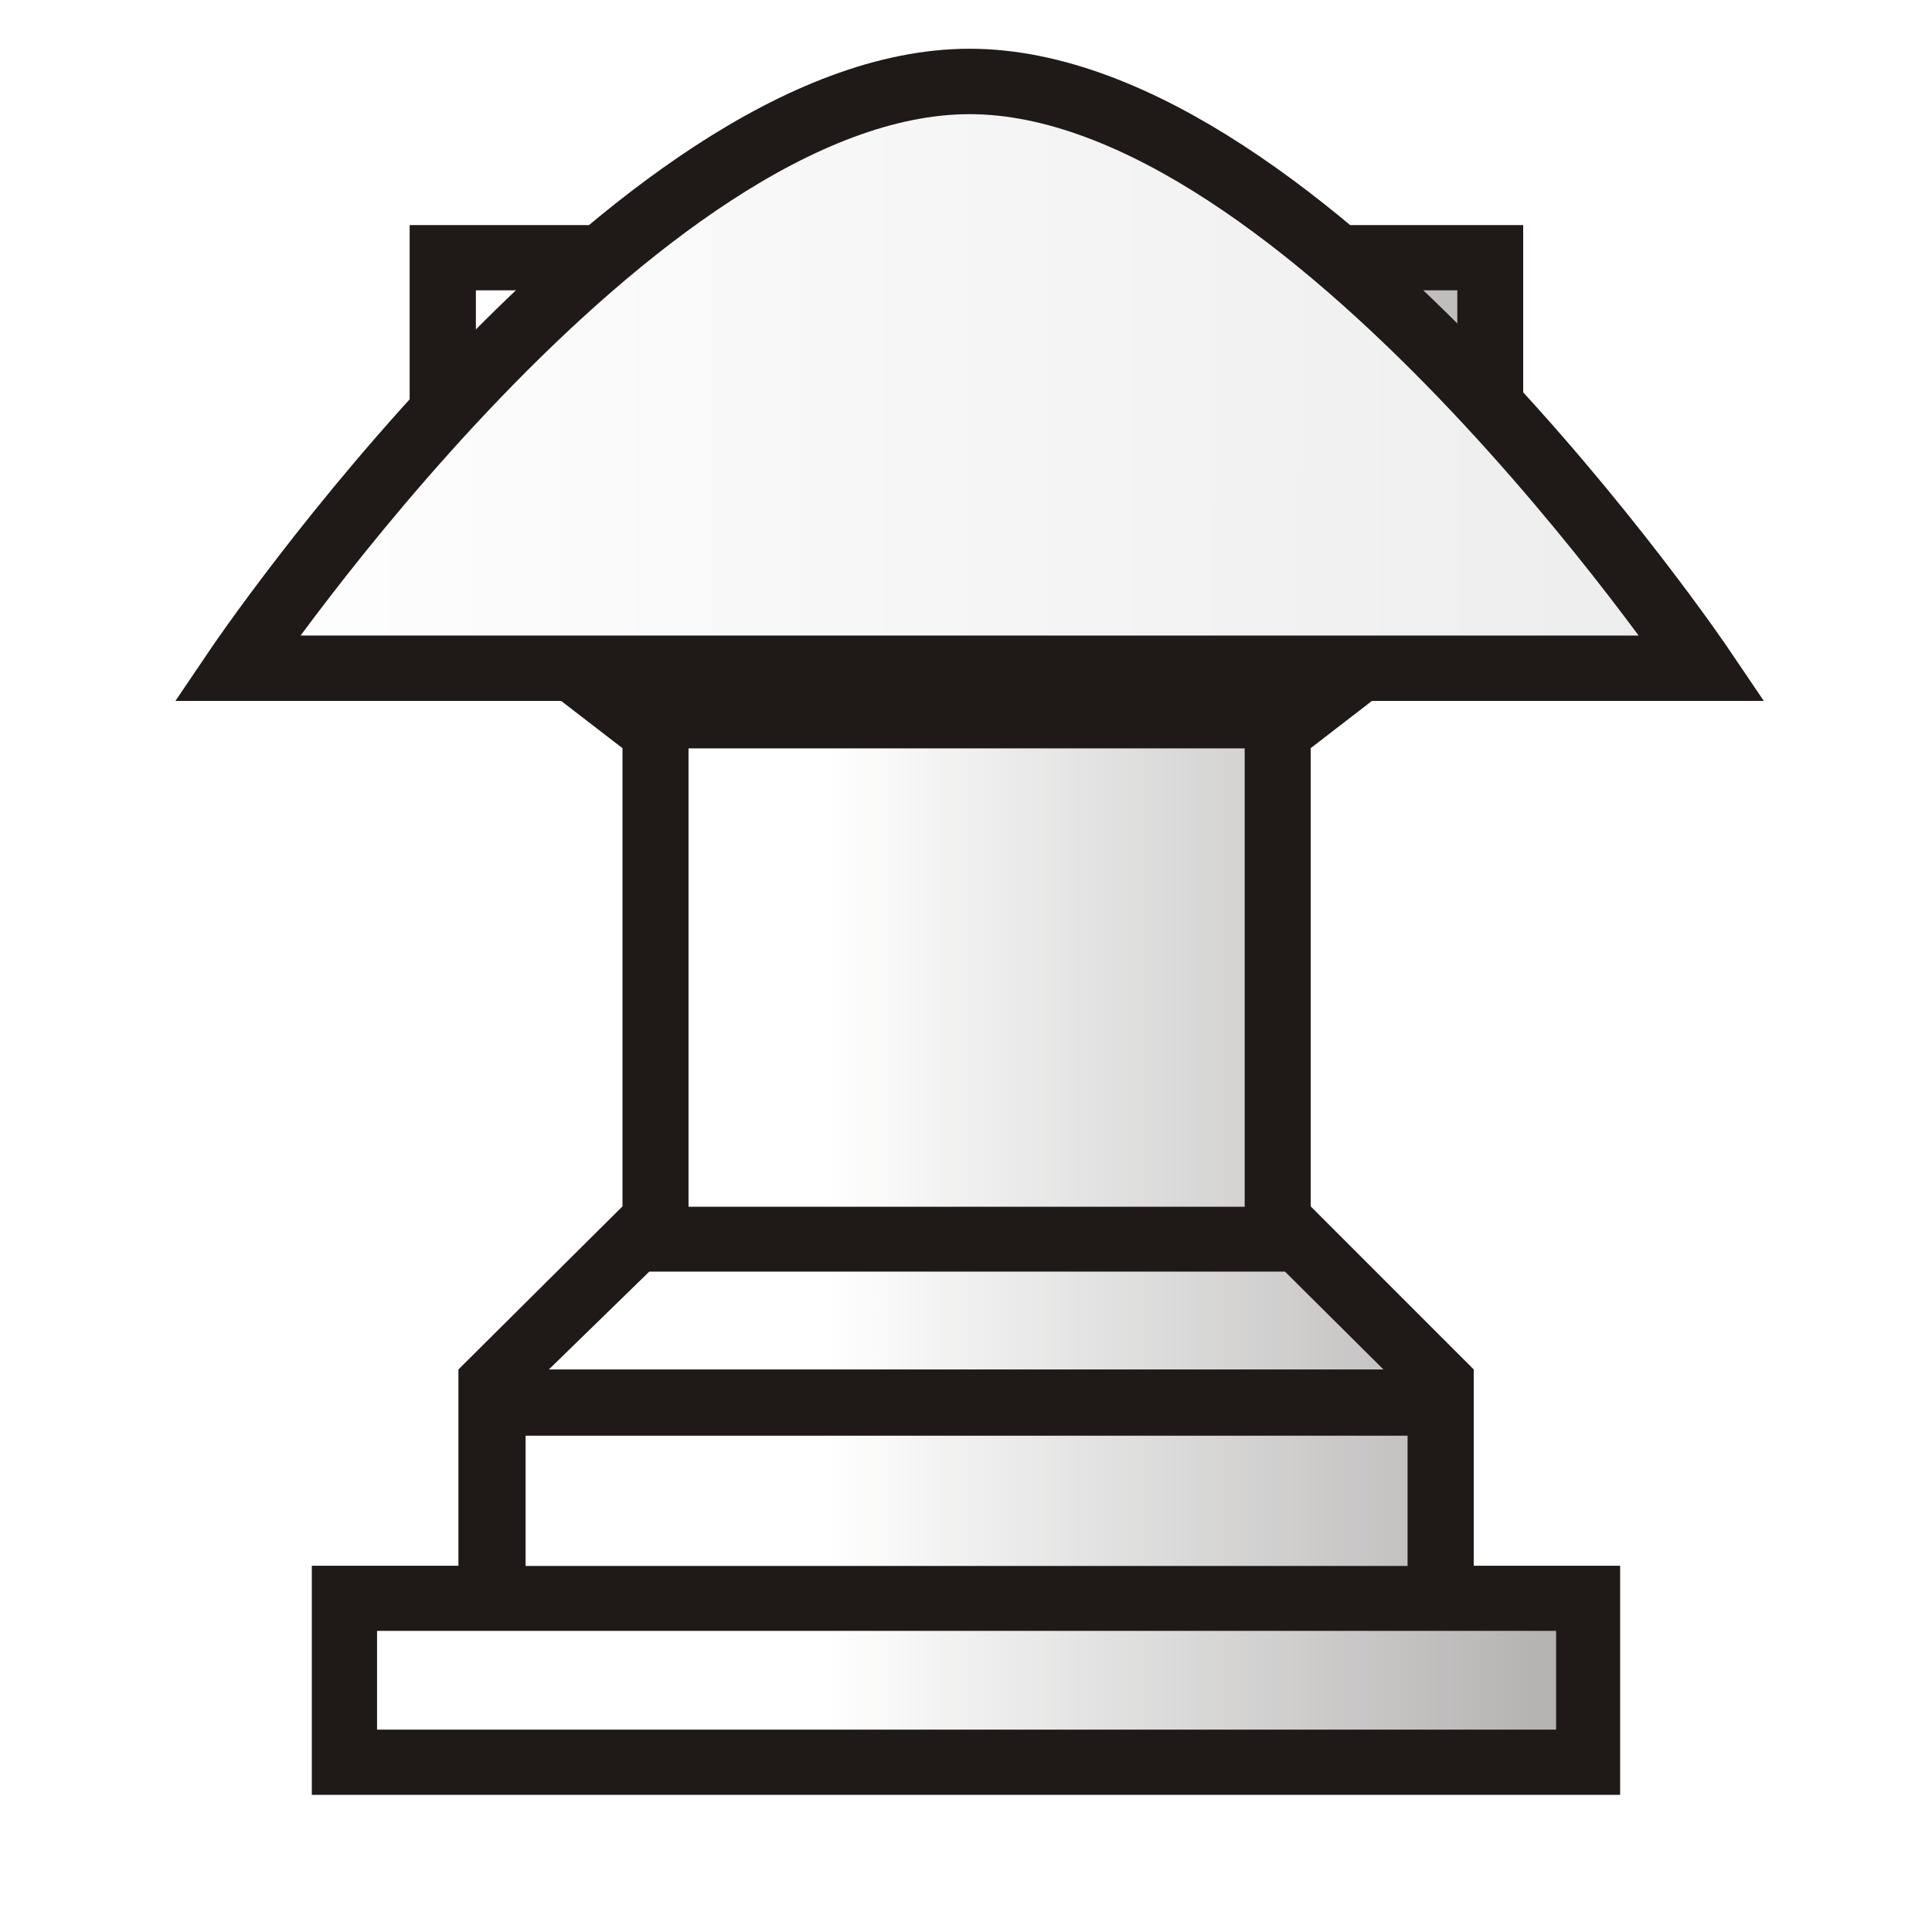
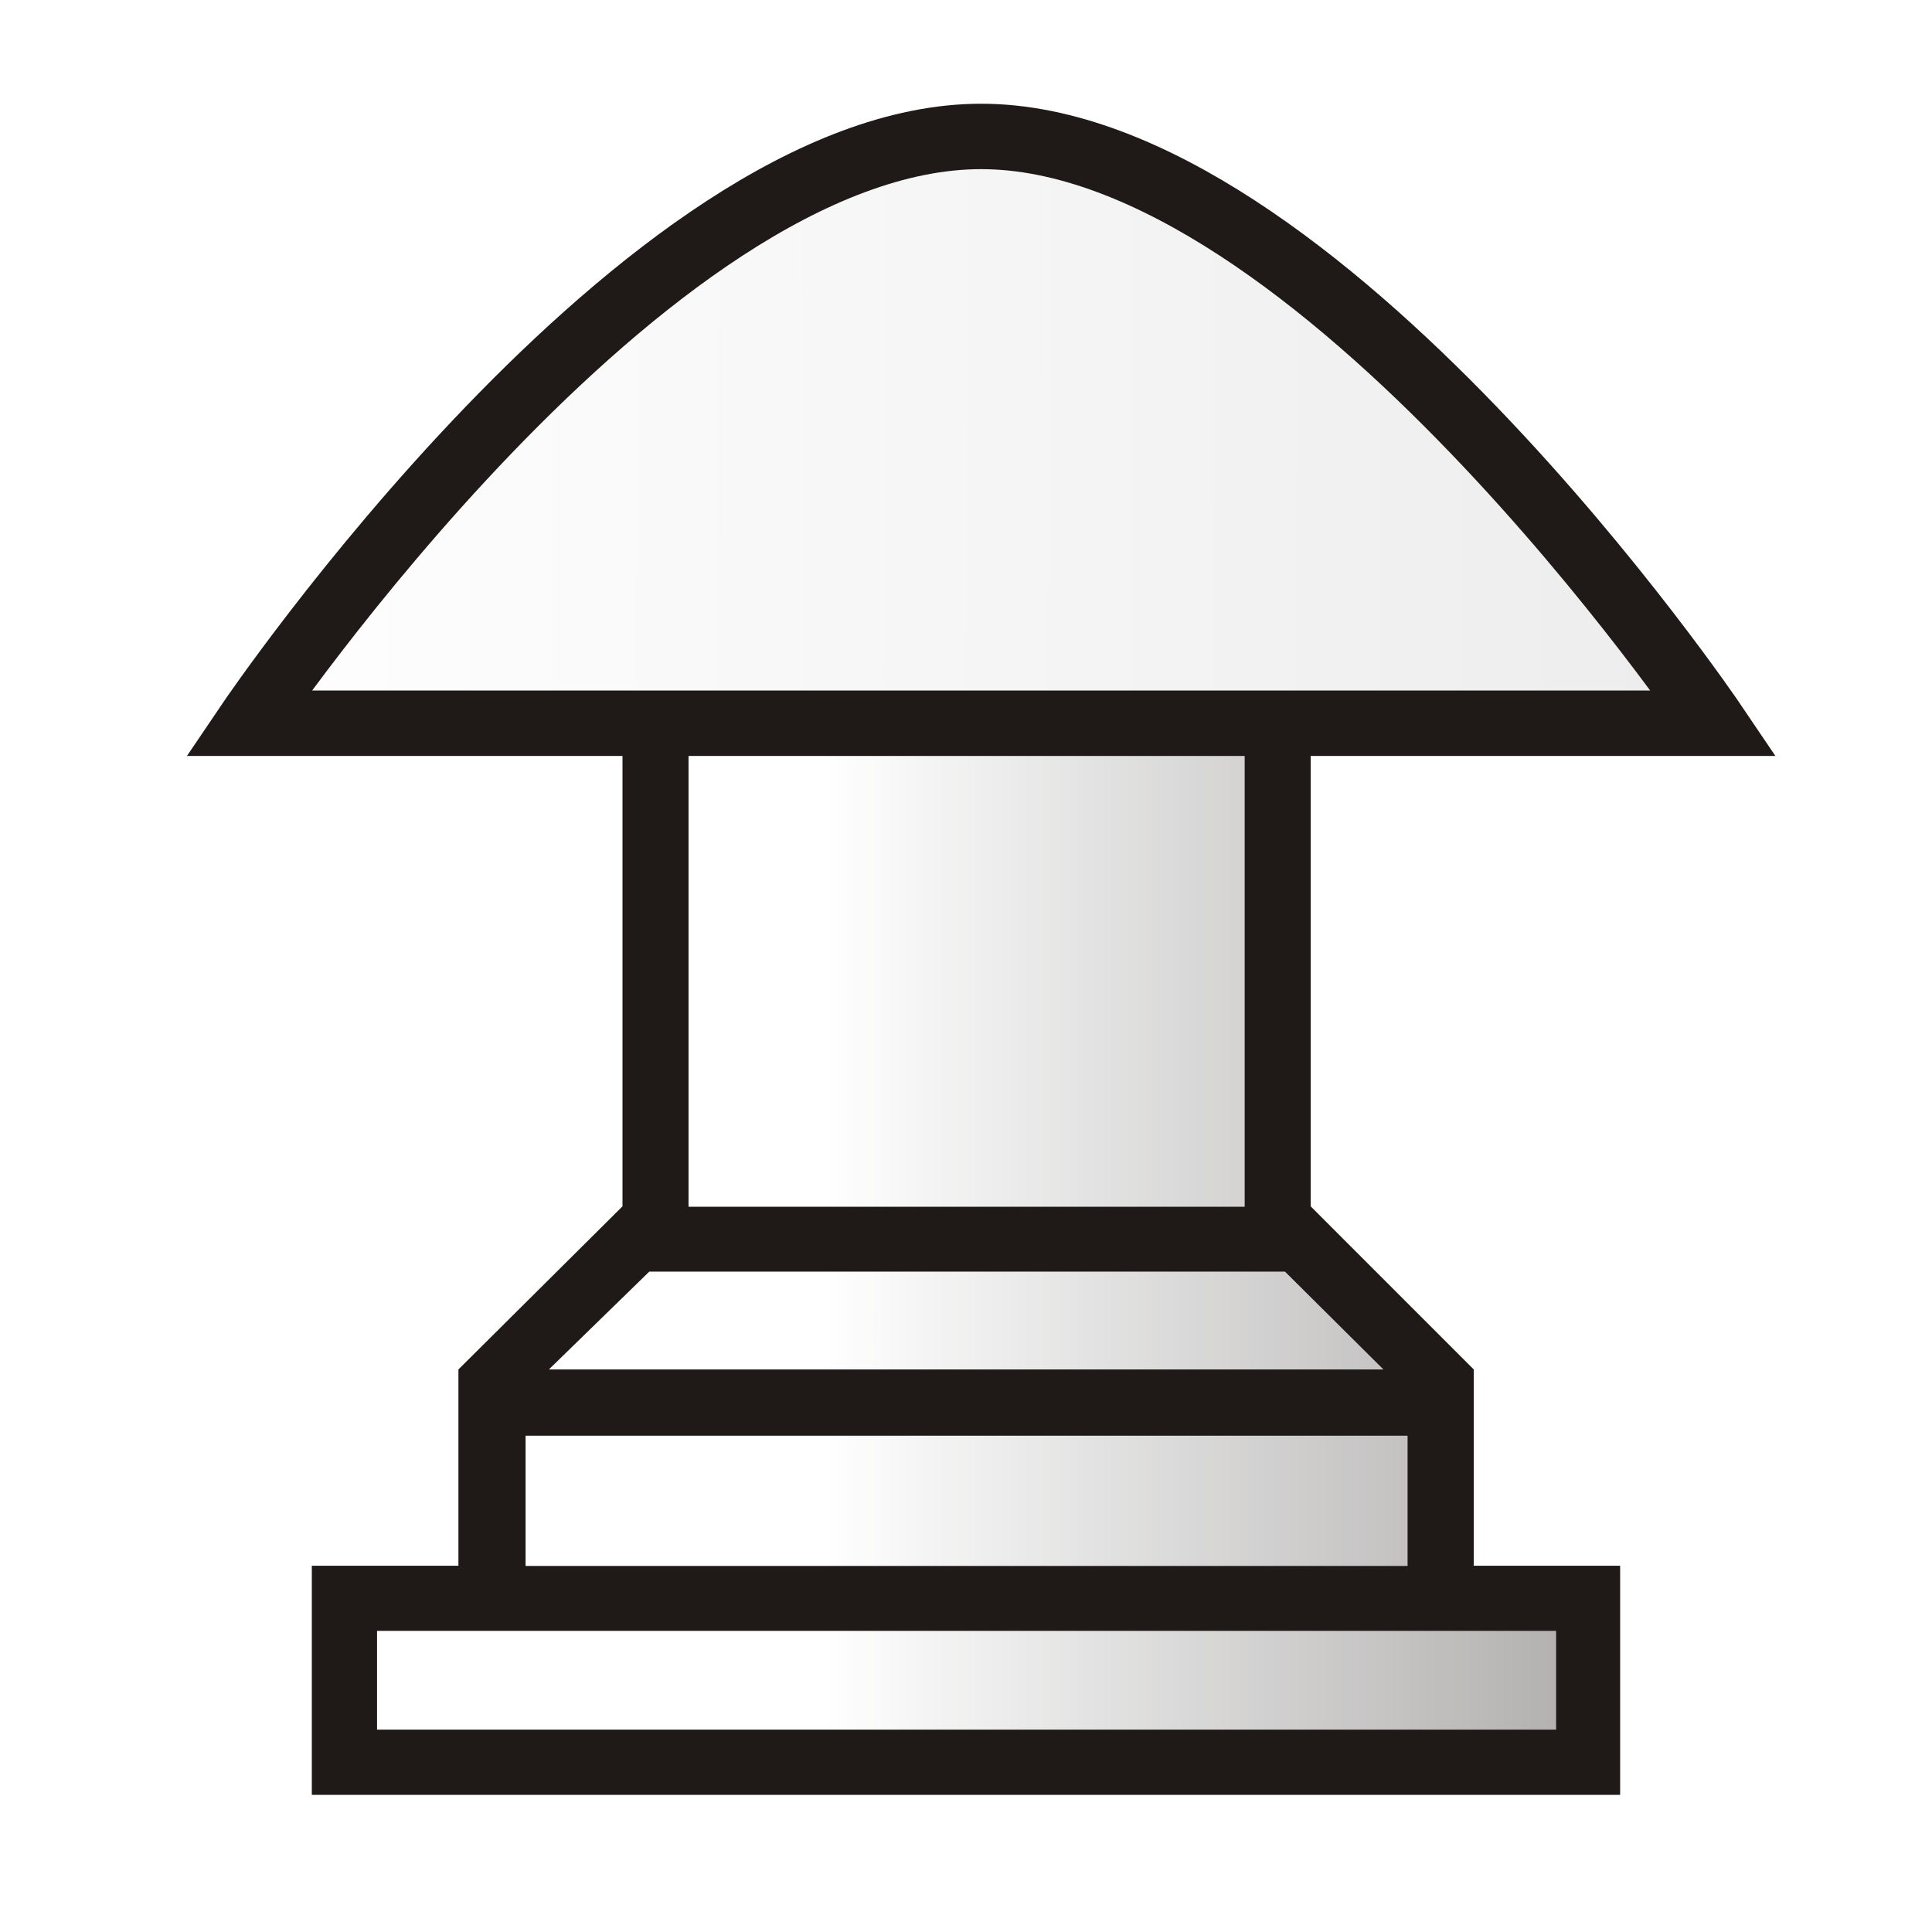
<svg xmlns="http://www.w3.org/2000/svg" xmlns:xlink="http://www.w3.org/1999/xlink" width="177.17" height="177.17" shape-rendering="geometricPrecision" image-rendering="optimizeQuality" fill-rule="evenodd" clip-rule="evenodd" viewBox="0 0 50 50" version="1.1" id="svg2173">
  <defs id="defs2167">
    <linearGradient gradientUnits="userSpaceOnUse" x2="77.64" x1="21.376" id="linearGradient3392">
      <stop id="stop3388" stop-color="#fff" />
      <stop id="stop3390" stop-opacity="0" stop-color="#fff" offset="1" style="stop-color:#ececec;stop-opacity:1" />
    </linearGradient>
    <linearGradient id="0" x1="21.376" x2="77.64" gradientUnits="userSpaceOnUse">
      <stop stop-color="#fff" id="stop2162" />
      <stop offset="1" stop-color="#fff" stop-opacity="0" id="stop2164" />
    </linearGradient>
    <linearGradient xlink:href="#linearGradient3392" id="linearGradient5035" x1="57.134" y1="22.398" x2="97.731" y2="22.548" gradientUnits="userSpaceOnUse" gradientTransform="translate(-52.41773,-13.07171)" />
  </defs>
-   <path fill="#1f1a17" d="m28.408 9.22h4.216v-3.395h6.796v9.295l-5.5 4.243v11.857l4.22 4.221v5.08h3.789v5.929h-33.859v-5.929h3.794v-5.08l4.246-4.221v-11.857l-5.508-4.243v-9.295h6.774v3.395h4.242v-3.395h6.79z" id="path2169" />
-   <path d="m33.07 17.678l3.15-2.557h-22.42l3.175 2.557h16.1m7.197 24.528h-30.514v2.557h30.514v-2.557m-3.844-5.05h-22.826v3.37h22.826v-3.37m-4.216-17.788h-14.393v11.862h14.393v-11.862m5.503-5.927v-5.927h-3.395v3.395h-7.645v-3.395h-3.344v3.395h-7.62v-3.395h-3.395v5.927h25.4m-1.913 22l-2.548-2.532h-16.451l-2.599 2.532h21.598" id="path2171" fill="url(#0)" />
-   <path style="fill:url(#linearGradient5035);fill-opacity:1;stroke:#1f1a17;stroke-width:1.693;stroke-linecap:butt;stroke-linejoin:miter;stroke-miterlimit:4;stroke-dasharray:none;stroke-opacity:1" d="M 25.091,2.108 C 33.79,2.107 44.054,17.294 44.054,17.294 H 6.133 c 0,0 10.261,-15.185 18.959,-15.186 z" id="path10558" />
+   <path d="m 28.408,9.22 h 4.216 V 5.825 L 33.278,9.795 39.42,15.12 33.92,19.363 V 31.22 l 4.22,4.221 v 5.08 h 3.789 V 46.45 H 8.07 v -5.929 h 3.794 v -5.08 L 16.11,31.22 V 19.363 L 10.602,15.12 14.123,9.121 17.376,5.825 V 9.22 h 4.242 V 5.825 h 6.79 z" id="path2169" style="fill:#1f1a17" />
+   <path d="m 33.07,17.678 3.15,-2.557 H 13.8 l 3.175,2.557 h 16.1 m 7.197,24.528 H 9.758 v 2.557 h 30.514 v -2.557 m -3.844,-5.05 H 13.602 v 3.37 h 22.826 v -3.37 M 32.212,19.368 H 17.819 V 31.23 H 32.212 V 19.368 M 37.715,13.441 36.517,8.787 34.32,7.514 v 3.395 H 26.675 V 7.514 h -3.344 v 3.395 h -7.62 V 7.514 L 13.664,10.061 12.316,13.441 h 25.4 m -1.913,22 -2.548,-2.532 H 16.804 l -2.599,2.532 h 21.598" id="path2171" style="fill:url(#0)" />
+   <path style="fill:url(#linearGradient5035);fill-opacity:1;stroke:#1f1a17;stroke-width:1.693;stroke-linecap:butt;stroke-linejoin:miter;stroke-miterlimit:4;stroke-dasharray:none;stroke-opacity:1" d="M 25.391,3.531 C 34.09,3.531 44.353,18.717 44.353,18.717 H 6.432 c 0,0 10.261,-15.185 18.959,-15.186 z" id="path10558" />
</svg>
